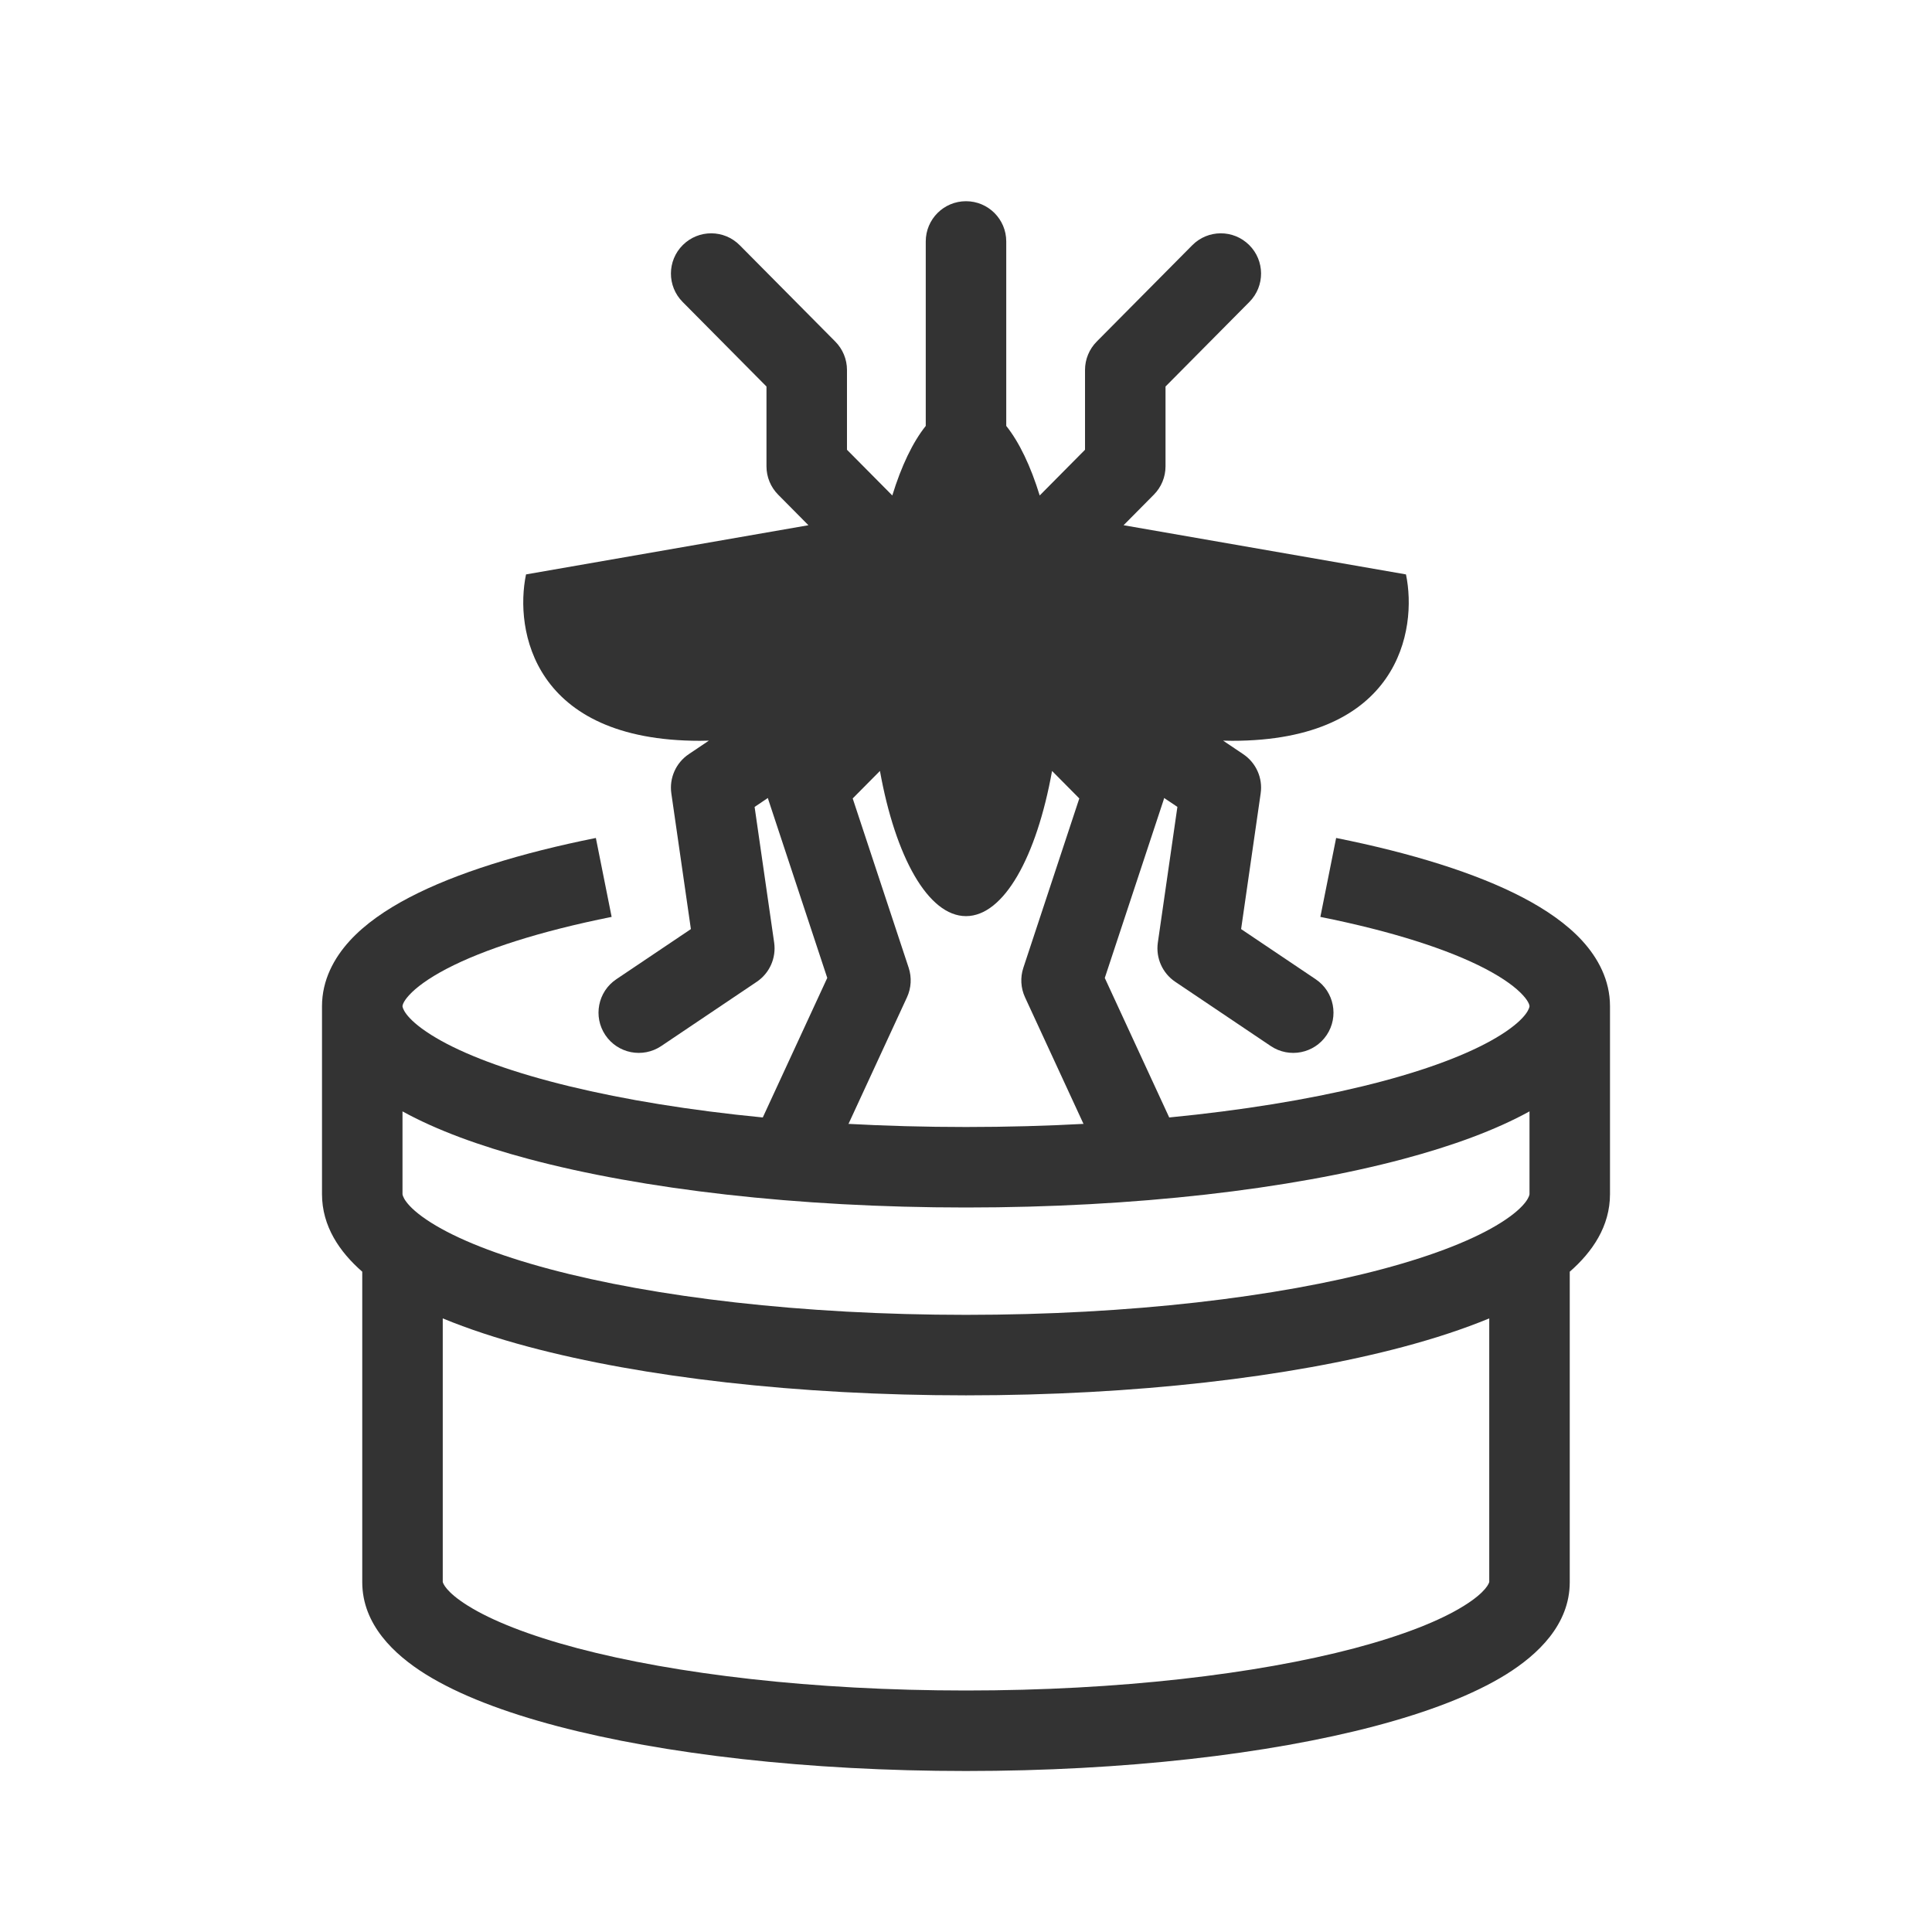
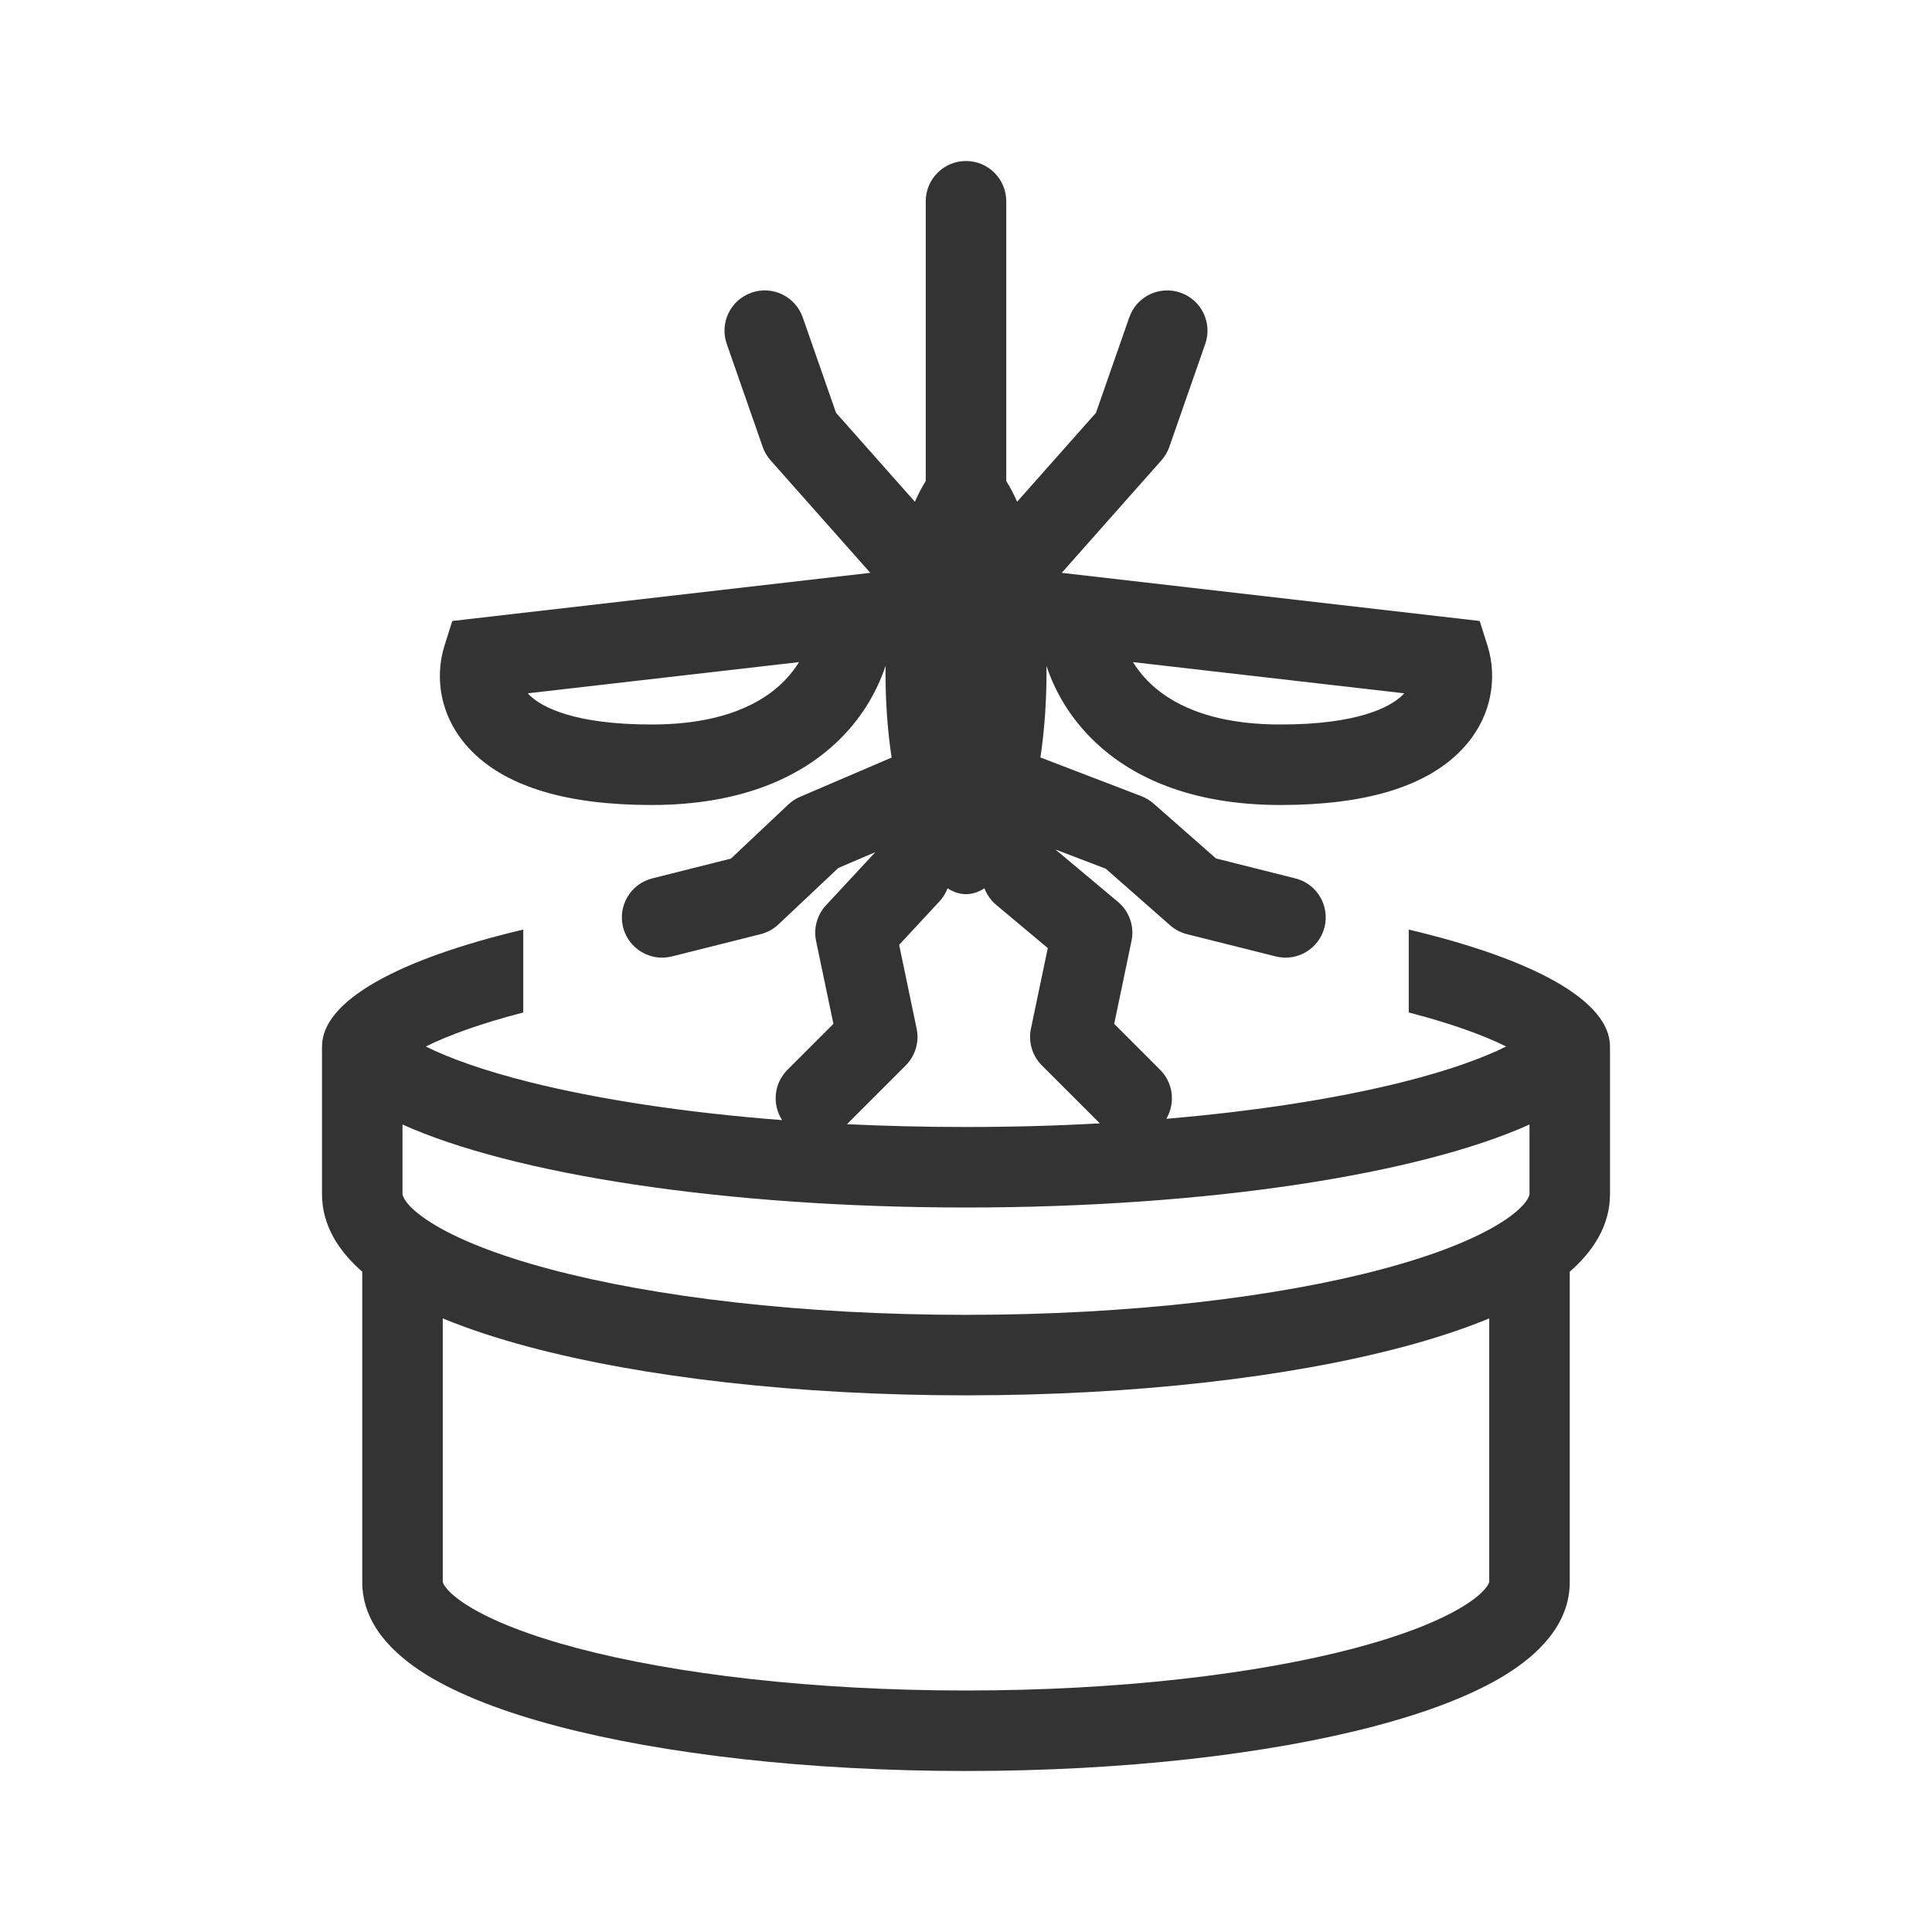
<svg xmlns="http://www.w3.org/2000/svg" width="48" height="48" viewBox="0 0 48 48" fill="none">
-   <path fill-rule="evenodd" clip-rule="evenodd" d="M25 5.999C25 5.446 24.552 4.999 24 4.999C23.448 4.999 23 5.446 23 5.999V10.582C22.677 10.986 22.393 11.58 22.169 12.31L21.043 11.174V9.191C21.043 8.928 20.939 8.675 20.753 8.487L18.379 6.093C17.99 5.7 17.357 5.698 16.965 6.087C16.573 6.475 16.57 7.109 16.959 7.501L19.043 9.603V11.586C19.043 11.85 19.147 12.103 19.333 12.29L20.085 13.049L13.069 14.271C12.781 15.649 13.242 18.405 17.386 18.405C17.462 18.405 17.538 18.404 17.612 18.401L17.111 18.738C16.792 18.953 16.625 19.331 16.679 19.711L17.165 23.083L15.312 24.329C14.853 24.637 14.732 25.259 15.04 25.717C15.348 26.175 15.969 26.297 16.428 25.989L18.802 24.392C19.12 24.178 19.288 23.8 19.234 23.42L18.748 20.048L19.077 19.826C19.082 19.845 19.088 19.864 19.094 19.882L20.553 24.296L18.788 28.116C18.556 28.618 18.775 29.212 19.276 29.443C19.778 29.675 20.372 29.456 20.604 28.955L22.534 24.777C22.64 24.547 22.655 24.285 22.576 24.044L21.185 19.837L21.862 19.154C22.246 21.289 23.059 22.761 24 22.761C24.941 22.761 25.754 21.289 26.138 19.154L26.815 19.837L25.425 24.044C25.345 24.285 25.36 24.547 25.466 24.777L27.396 28.955C27.628 29.456 28.222 29.675 28.724 29.443C29.225 29.212 29.444 28.618 29.212 28.116L27.448 24.297L28.907 19.882C28.913 19.864 28.918 19.845 28.923 19.826L29.252 20.047L28.766 23.42C28.712 23.8 28.88 24.178 29.198 24.392L31.572 25.989C32.031 26.297 32.652 26.175 32.96 25.717C33.268 25.259 33.147 24.637 32.688 24.329L30.835 23.083L31.321 19.711C31.376 19.331 31.208 18.953 30.889 18.738L30.388 18.401C30.463 18.404 30.538 18.405 30.614 18.405C34.758 18.405 35.219 15.649 34.931 14.271L27.915 13.049L28.667 12.29C28.853 12.103 28.957 11.85 28.957 11.586V9.603L31.041 7.501C31.43 7.109 31.427 6.475 31.035 6.087C30.643 5.698 30.01 5.7 29.621 6.093L27.247 8.487C27.061 8.675 26.957 8.928 26.957 9.191V11.174L25.831 12.31C25.607 11.58 25.323 10.986 25 10.582V5.999Z" fill="#333333" />
-   <path fill-rule="evenodd" clip-rule="evenodd" d="M24 28C19.919 28 16.26 27.558 13.651 26.862C12.339 26.513 11.35 26.113 10.712 25.711C10.024 25.277 10 25.012 10 25V25L10 25C10 24.993 10 24.904 10.164 24.725C10.334 24.538 10.633 24.312 11.097 24.069C12.022 23.586 13.419 23.136 15.196 22.78L14.804 20.819C12.938 21.193 11.334 21.689 10.171 22.296C9.59 22.6 9.072 22.955 8.687 23.376C8.297 23.804 8 24.351 8 25V25V29.667C8 30.468 8.439 31.105 9 31.595V39.308C9 40.363 9.795 41.109 10.571 41.594C11.4 42.111 12.534 42.54 13.845 42.886C16.484 43.581 20.074 44 24 44C27.926 44 31.516 43.581 34.154 42.886C35.466 42.54 36.6 42.111 37.429 41.594C38.205 41.109 39 40.363 39 39.308V31.595C39.561 31.105 40 30.468 40 29.667V25C40 25 40 25 40 25C40 24.351 39.703 23.804 39.313 23.376C38.928 22.955 38.41 22.6 37.829 22.296C36.666 21.689 35.062 21.193 33.196 20.819L32.804 22.78C34.581 23.136 35.978 23.586 36.904 24.069C37.367 24.312 37.666 24.538 37.836 24.725C38 24.904 38 24.993 38 25V25V25C38 25.012 37.976 25.277 37.288 25.711C36.65 26.113 35.661 26.513 34.349 26.862C31.74 27.558 28.081 28 24 28ZM38 27.612C37.161 28.075 36.087 28.469 34.864 28.795C32.044 29.547 28.203 30 24 30C19.797 30 15.956 29.547 13.136 28.795C11.913 28.469 10.839 28.075 10 27.612V29.667C10 29.679 10.024 29.944 10.712 30.378C11.35 30.78 12.339 31.179 13.651 31.529C16.26 32.225 19.919 32.667 24 32.667C28.081 32.667 31.74 32.225 34.349 31.529C35.661 31.179 36.65 30.78 37.288 30.378C37.976 29.944 38 29.679 38 29.667V27.612ZM37 32.755C36.364 33.018 35.644 33.254 34.864 33.462C32.044 34.214 28.203 34.667 24 34.667C19.797 34.667 15.956 34.214 13.136 33.462C12.356 33.254 11.636 33.018 11 32.755V39.304L11 39.304L11.001 39.306C11.007 39.328 11.065 39.545 11.629 39.896C12.217 40.263 13.134 40.629 14.355 40.952C16.784 41.592 20.194 42 24 42C27.806 42 31.216 41.592 33.645 40.952C34.866 40.629 35.783 40.263 36.371 39.896C36.935 39.545 36.993 39.328 36.999 39.306L37 39.304L37 39.304V32.755Z" fill="#333333" />
+   <path fill-rule="evenodd" clip-rule="evenodd" d="M24 4C24.552 4 25 4.448 25 5V11.951C25.095 12.102 25.186 12.275 25.27 12.466L27.229 10.256L28.056 7.886C28.238 7.364 28.808 7.089 29.329 7.271C29.851 7.453 30.126 8.023 29.944 8.545L29.052 11.101C29.009 11.224 28.943 11.337 28.857 11.435L26.378 14.232L36.763 15.428L36.958 16.046C37.199 16.807 37.102 17.882 36.213 18.729C35.363 19.539 33.937 20 31.814 20C29.586 20 28.052 19.307 27.076 18.305C26.536 17.752 26.194 17.132 25.999 16.543C26 16.6 26 16.657 26 16.715C26 17.46 25.946 18.171 25.849 18.819L28.358 19.781C28.469 19.824 28.571 19.886 28.66 19.964L30.211 21.328L32.181 21.823C32.717 21.957 33.042 22.5 32.907 23.036C32.773 23.572 32.229 23.897 31.694 23.762L29.489 23.209C29.335 23.17 29.192 23.095 29.072 22.99L27.474 21.584L26.22 21.104L27.775 22.406C28.058 22.643 28.188 23.016 28.112 23.377L27.682 25.438L28.823 26.579C29.153 26.909 29.204 27.412 28.977 27.796C31.235 27.604 33.231 27.288 34.829 26.888C35.974 26.602 36.835 26.292 37.42 26C36.865 25.723 36.06 25.429 35 25.155V23.095C38.079 23.824 40 24.856 40 26V26V29.667C40 30.468 39.561 31.105 39 31.595V39.308C39 40.363 38.205 41.109 37.429 41.594C36.6 42.111 35.466 42.54 34.154 42.886C31.516 43.581 27.926 44 24 44C20.074 44 16.484 43.581 13.845 42.886C12.534 42.54 11.4 42.111 10.571 41.594C9.795 41.109 9 40.363 9 39.308V31.595C8.439 31.105 8 30.468 8 29.667V26V26C8 24.856 9.921 23.824 13 23.095V25.155C11.94 25.429 11.135 25.723 10.579 26C11.165 26.292 12.026 26.602 13.171 26.888C14.865 27.311 17.006 27.642 19.431 27.829C19.18 27.441 19.225 26.919 19.564 26.579L20.706 25.438L20.275 23.377C20.209 23.06 20.301 22.73 20.521 22.492L21.748 21.171L20.828 21.564L19.341 22.966C19.216 23.084 19.064 23.167 18.898 23.209L16.694 23.762C16.158 23.897 15.615 23.572 15.48 23.036C15.346 22.5 15.671 21.957 16.207 21.823L18.159 21.332L19.586 19.987C19.671 19.907 19.77 19.842 19.878 19.796L22.152 18.822C22.054 18.173 22 17.462 22 16.715C22 16.657 22 16.6 22.001 16.543C21.806 17.132 21.464 17.752 20.925 18.305C19.948 19.307 18.414 20 16.186 20C14.063 20 12.637 19.539 11.787 18.729C10.898 17.882 10.801 16.807 11.042 16.046L11.237 15.428L21.622 14.232L19.143 11.435C19.057 11.337 18.991 11.224 18.948 11.101L18.056 8.545C17.874 8.023 18.149 7.453 18.671 7.271C19.192 7.089 19.762 7.364 19.944 7.886L20.771 10.256L22.73 12.466C22.814 12.275 22.905 12.102 23 11.951V5C23 4.448 23.448 4 24 4ZM23.542 22.07C23.498 22.187 23.43 22.298 23.34 22.395L22.339 23.474L22.774 25.558C22.843 25.888 22.741 26.231 22.503 26.47L21.043 27.93C21.996 27.976 22.985 28 24 28C25.146 28 26.259 27.969 27.326 27.91L25.885 26.47C25.646 26.231 25.544 25.888 25.613 25.558L26.032 23.555L24.751 22.482C24.615 22.368 24.517 22.225 24.458 22.07C24.311 22.165 24.158 22.215 24 22.215C23.843 22.215 23.689 22.165 23.542 22.07ZM10 27.938V29.667C10 29.679 10.024 29.944 10.712 30.378C11.35 30.78 12.339 31.179 13.651 31.529C16.26 32.225 19.919 32.667 24 32.667C28.081 32.667 31.74 32.225 34.349 31.529C35.661 31.179 36.65 30.78 37.288 30.378C37.976 29.944 38 29.679 38 29.667V27.938C35.27 29.168 30.024 30 24 30C17.976 30 12.729 29.168 10 27.938ZM38.13 25.537C38.131 25.537 38.126 25.545 38.11 25.561C38.121 25.545 38.129 25.537 38.13 25.537ZM9.87 25.537C9.871 25.537 9.879 25.545 9.89 25.561C9.874 25.545 9.869 25.537 9.87 25.537ZM34.864 33.462C35.644 33.254 36.364 33.018 37 32.755V39.304L37 39.304L36.999 39.306C36.993 39.328 36.935 39.545 36.371 39.896C35.783 40.263 34.866 40.629 33.645 40.952C31.216 41.592 27.806 42 24 42C20.194 42 16.784 41.592 14.355 40.952C13.134 40.629 12.217 40.263 11.629 39.896C11.065 39.545 11.007 39.328 11.001 39.306L11 39.304L11 39.304V32.755C11.636 33.018 12.356 33.254 13.136 33.462C15.956 34.214 19.797 34.667 24 34.667C28.203 34.667 32.044 34.214 34.864 33.462ZM34.888 17.225C34.871 17.244 34.853 17.263 34.833 17.282C34.523 17.577 33.715 18 31.814 18C30.02 18 29.04 17.456 28.508 16.91C28.363 16.761 28.244 16.605 28.148 16.45L34.888 17.225ZM13.167 17.282C13.147 17.263 13.129 17.244 13.112 17.225L19.852 16.45C19.756 16.605 19.637 16.761 19.492 16.91C18.96 17.456 17.98 18 16.186 18C14.285 18 13.477 17.577 13.167 17.282Z" fill="#333333" />
</svg>
